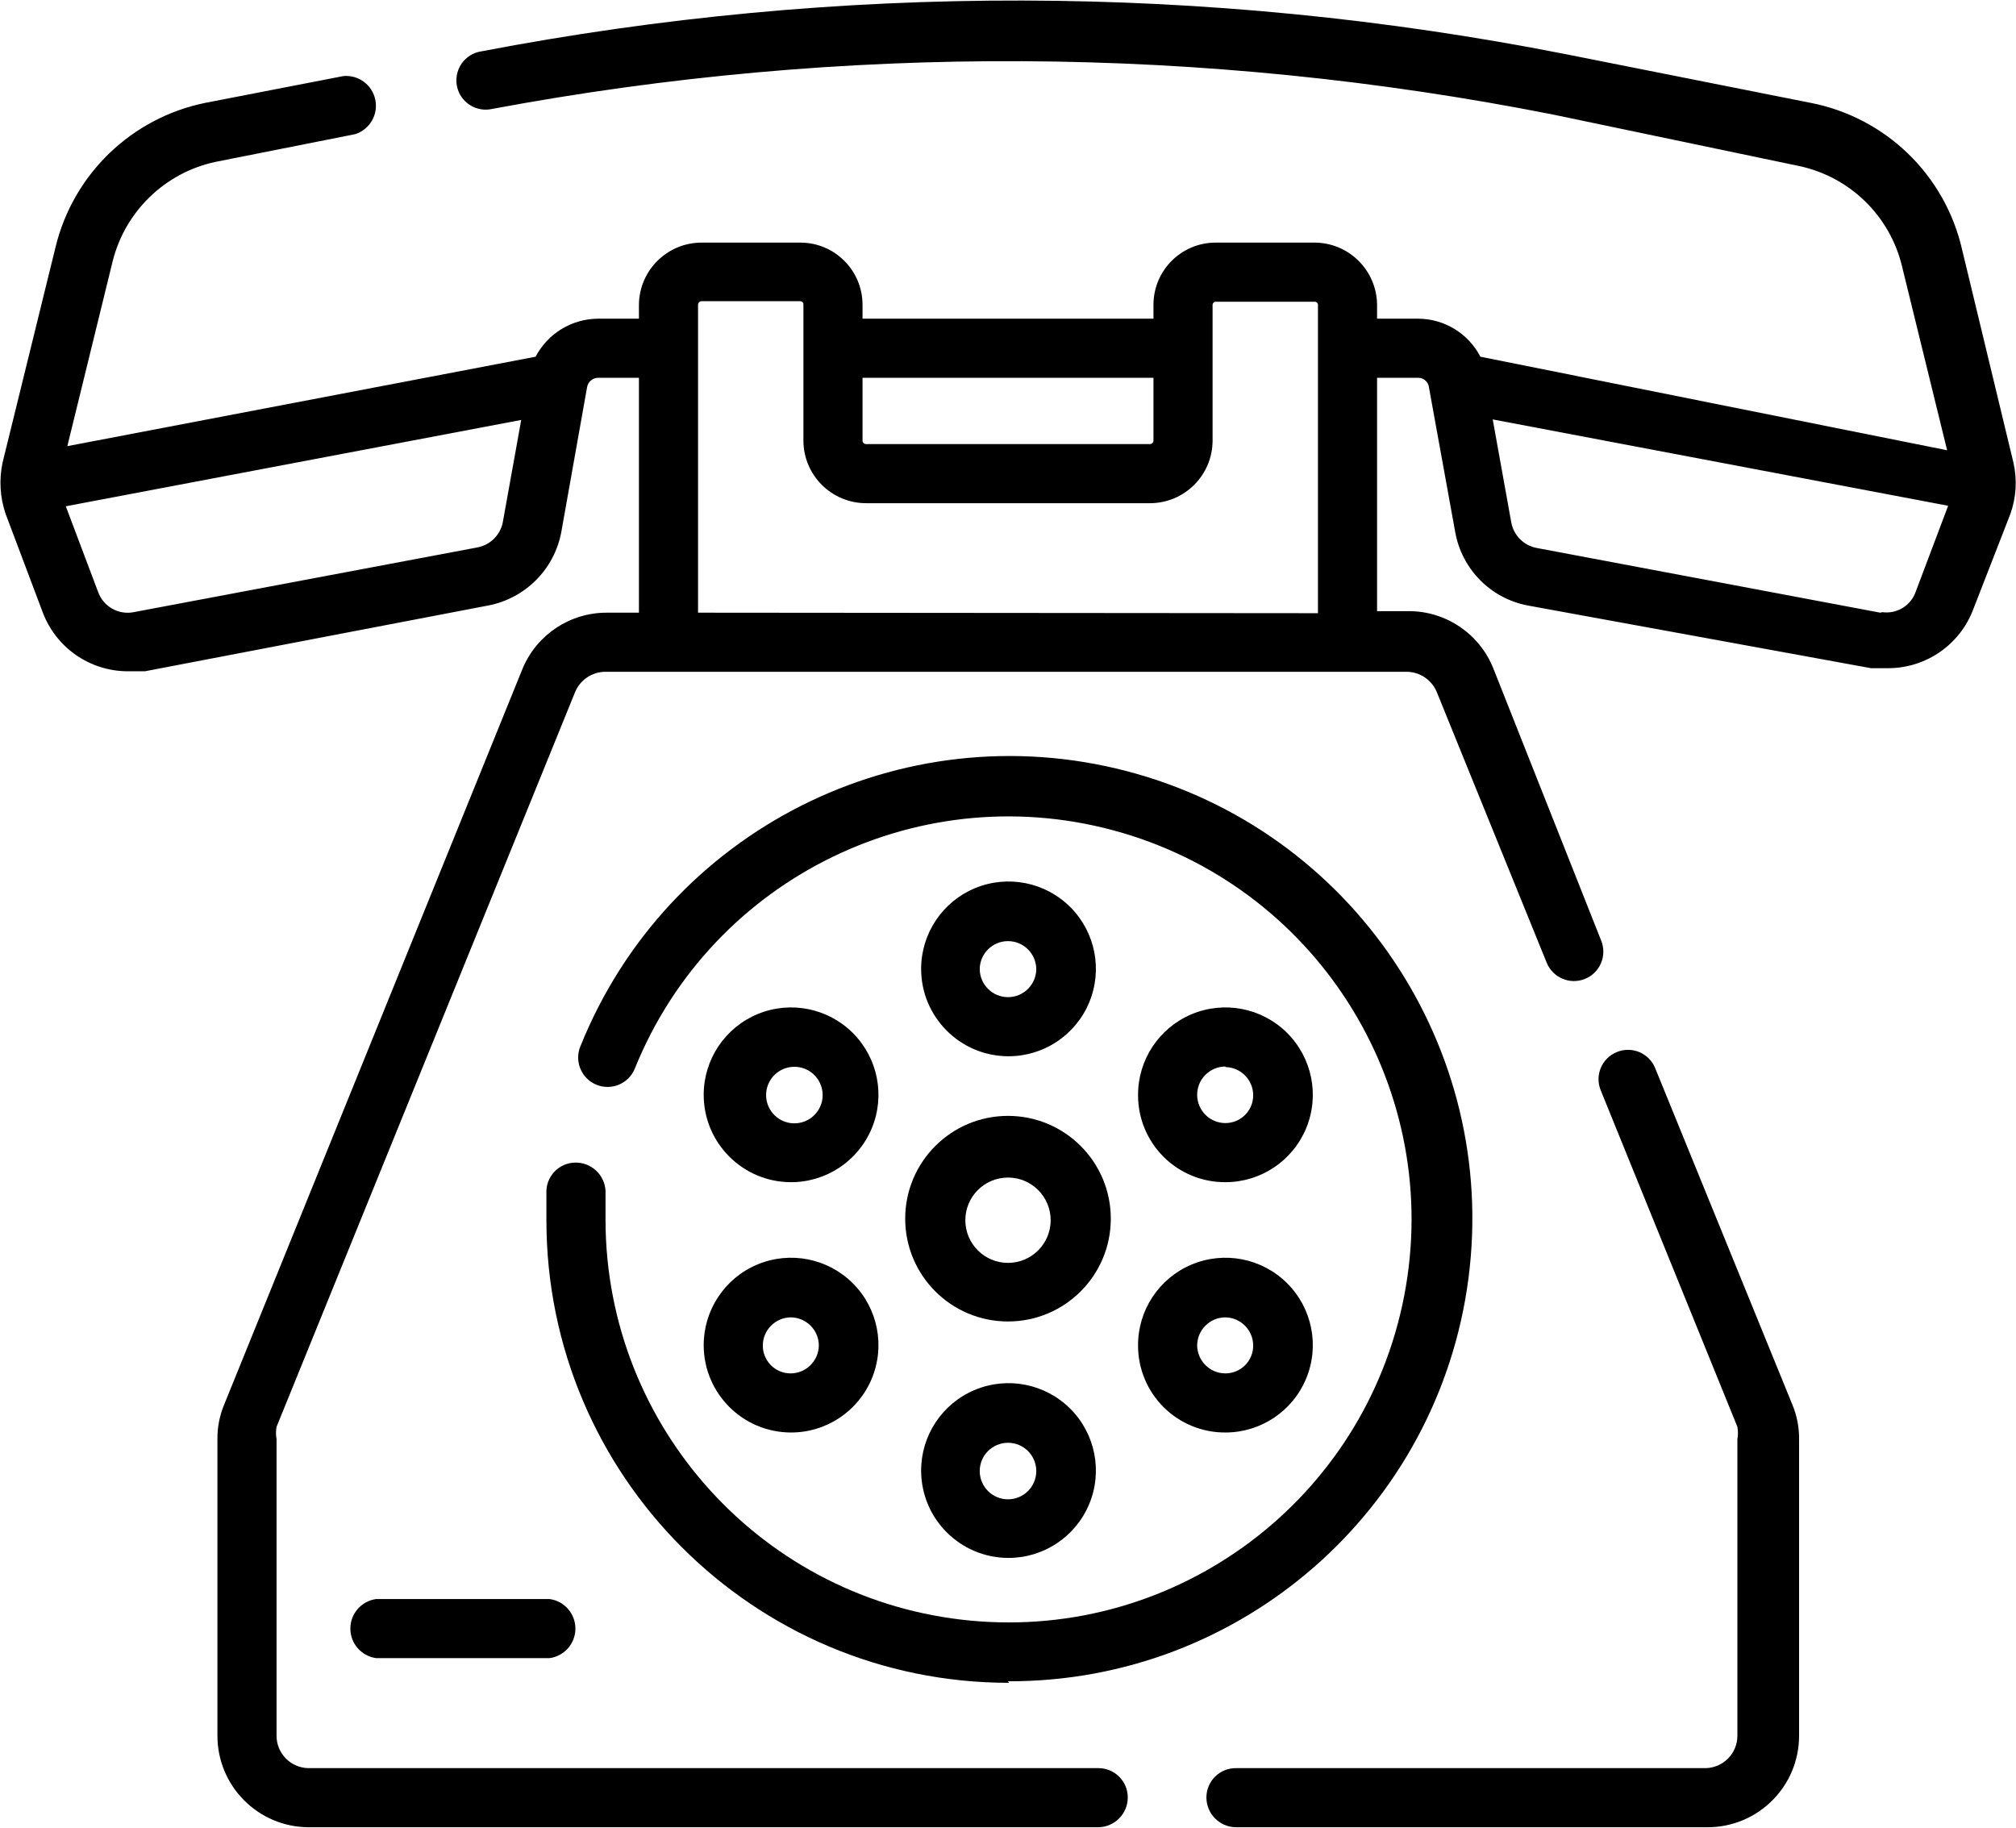
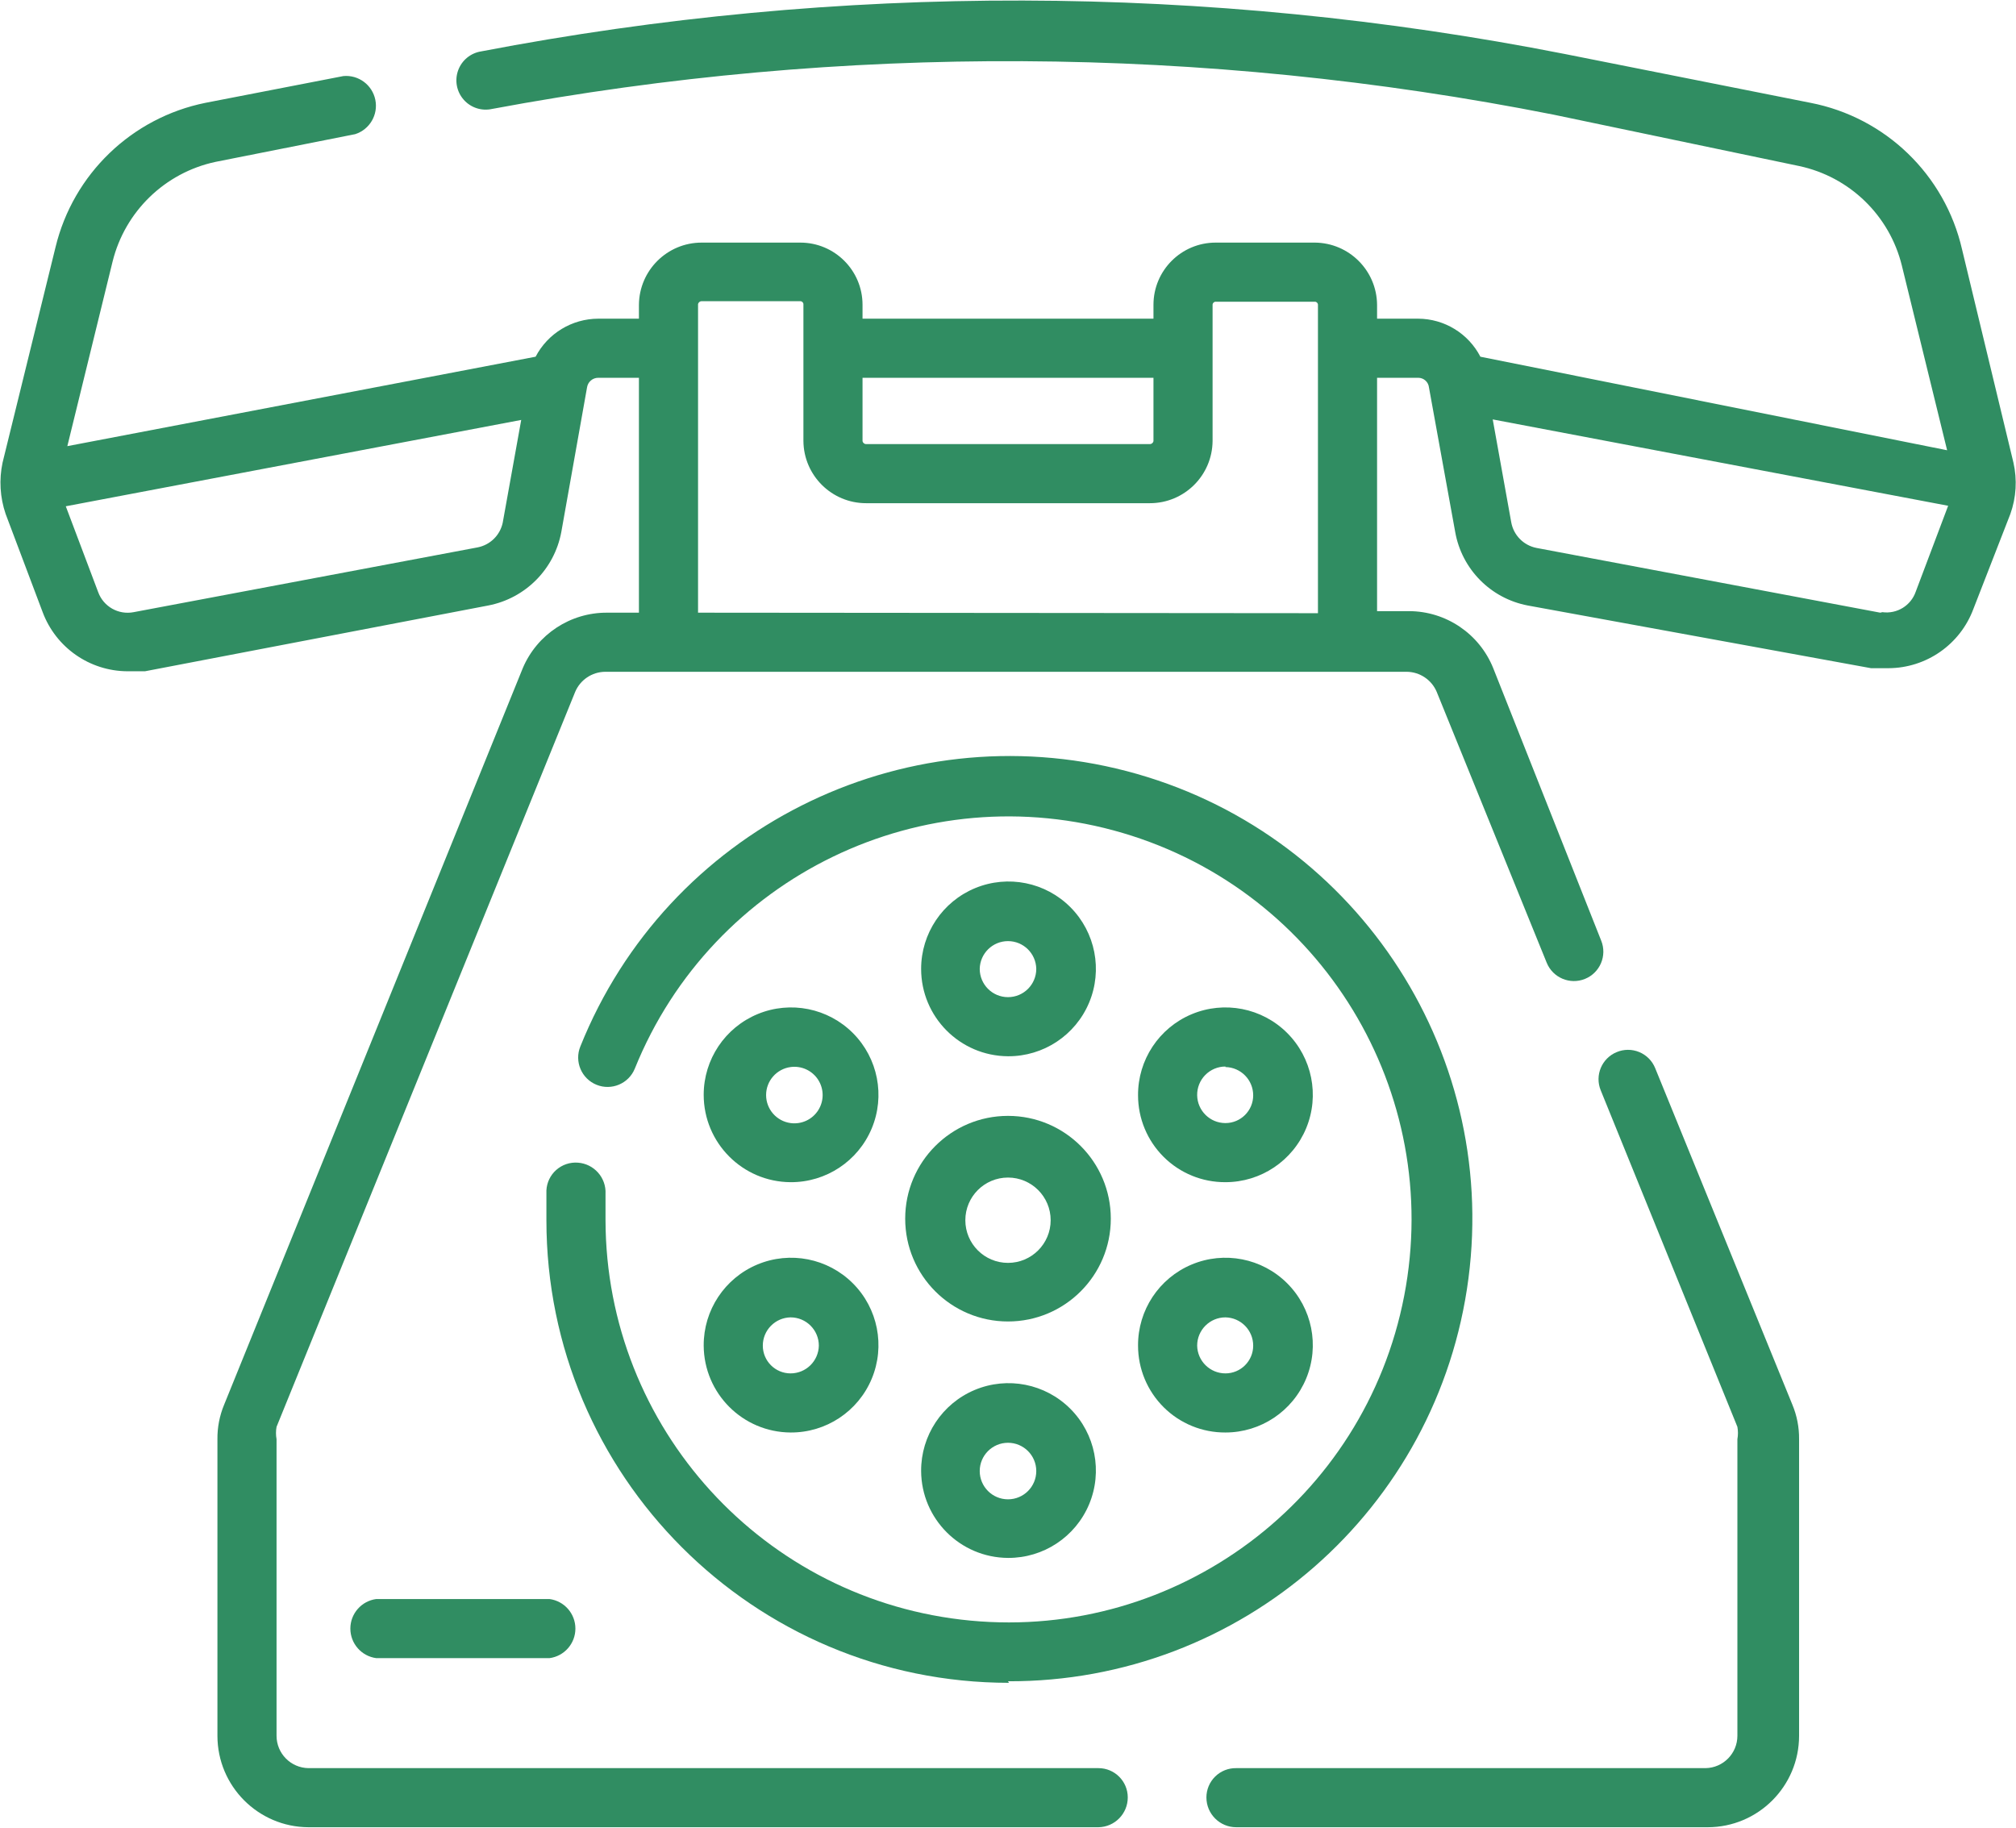
<svg xmlns="http://www.w3.org/2000/svg" viewBox="0 0 39.22 35.55">
  <defs>
-     <style>.cls-1</style>
+     <style>.cls-1{fill:#308d62}</style>
  </defs>
  <g id="Layer_2" data-name="Layer 2">
    <g id="Layer_1-2" data-name="Layer 1">
      <path class="cls-1" d="M39.17,9l-1-4.15A3.76,3.76,0,0,0,35.22,2l-4.78-.95A55.27,55.27,0,0,0,9.36,1a.57.57,0,1,0,.21,1.12,54.65,54.65,0,0,1,20.65.11l4.78,1a2.62,2.62,0,0,1,2,1.94l.88,3.59L28.8,6.94a1.37,1.37,0,0,0-1.21-.74h-.8V5.93a1.22,1.22,0,0,0-1.21-1.21H23.65a1.21,1.21,0,0,0-1.21,1.21V6.2H16.78V5.93a1.21,1.21,0,0,0-1.21-1.21H13.65a1.22,1.22,0,0,0-1.22,1.21V6.2h-.79a1.38,1.38,0,0,0-1.22.74L1.31,8.68l.88-3.59a2.63,2.63,0,0,1,2-1.94l2.72-.54a.58.58,0,0,0-.23-1.13L4,2A3.77,3.77,0,0,0,1.08,4.81L.05,9a1.88,1.88,0,0,0,.06,1l.72,1.91a1.77,1.77,0,0,0,1.65,1.15l.34,0L9.5,11.78a1.79,1.79,0,0,0,1.42-1.43l.5-2.81a.22.22,0,0,1,.22-.19h.79v4.57h-.62A1.77,1.77,0,0,0,10.17,13L4.36,27.33a1.7,1.7,0,0,0-.13.67v5.77A1.78,1.78,0,0,0,6,35.55H21.37a.58.58,0,0,0,.57-.58.57.57,0,0,0-.57-.57H6a.63.63,0,0,1-.62-.63V28a.67.67,0,0,1,0-.24l5.81-14.3a.64.64,0,0,1,.58-.39h15.6a.64.64,0,0,1,.58.39l2.14,5.27a.57.57,0,1,0,1.06-.43L29.05,13a1.77,1.77,0,0,0-1.64-1.11h-.62V7.35h.8a.21.21,0,0,1,.21.19l.51,2.81a1.77,1.77,0,0,0,1.41,1.43L36.4,13l.34,0a1.77,1.77,0,0,0,1.65-1.15L39.11,10a1.79,1.79,0,0,0,.06-1ZM9.29,10.65,2.6,11.91a.61.61,0,0,1-.69-.39L1.28,9.85l8.86-1.68-.36,2A.62.62,0,0,1,9.29,10.65Zm13.15-3.3V8.58a.07.07,0,0,1-.07.06H16.85a.07.07,0,0,1-.07-.06V7.35Zm-8.86,4.57v-6a.07.07,0,0,1,.07-.06h1.92a.06.06,0,0,1,.06.06V8.58a1.22,1.22,0,0,0,1.22,1.21h5.52a1.22,1.22,0,0,0,1.22-1.21V5.93a.06.06,0,0,1,.06-.06h1.93a.06.06,0,0,1,.06.06v6Zm23,0-6.69-1.26a.62.62,0,0,1-.49-.5l-.36-2,8.86,1.68-.63,1.67A.6.6,0,0,1,36.62,11.91Z" />
      <path class="cls-1" d="M32.2,20.78a.57.57,0,0,0-.75-.31.57.57,0,0,0-.31.74l2.66,6.55a.67.67,0,0,1,0,.24v5.77a.63.63,0,0,1-.62.63H24.05a.57.57,0,0,0-.58.57.58.58,0,0,0,.58.58h9.17A1.78,1.78,0,0,0,35,33.77V28a1.7,1.7,0,0,0-.13-.67Z" />
      <path class="cls-1" d="M19.61,32.71a9,9,0,1,0-8.32-12.35.57.57,0,1,0,1.06.43,7.84,7.84,0,1,1-.57,2.95c0-.17,0-.34,0-.51a.58.58,0,0,0-.54-.61.57.57,0,0,0-.61.54c0,.19,0,.38,0,.58a9,9,0,0,0,9,9Z" />
      <path class="cls-1" d="M19.61,25.71a2,2,0,1,0-2-2A2,2,0,0,0,19.61,25.71Zm0-2.8a.83.83,0,1,1-.83.83A.83.83,0,0,1,19.61,22.91Z" />
      <path class="cls-1" d="M19.61,20.55a1.7,1.7,0,1,0-1.69-1.7A1.7,1.7,0,0,0,19.61,20.55Zm0-2.24a.55.55,0,0,1,.55.54.55.55,0,0,1-1.1,0A.55.55,0,0,1,19.61,18.31Z" />
      <path class="cls-1" d="M15.38,23a1.7,1.7,0,1,0-1.69-1.7A1.7,1.7,0,0,0,15.38,23Zm0-2.24a.55.55,0,1,1,0,1.09.55.55,0,0,1,0-1.09Z" />
      <path class="cls-1" d="M15.38,27.87a1.7,1.7,0,1,0-1.69-1.69A1.7,1.7,0,0,0,15.38,27.87Zm0-2.24a.55.55,0,0,1,.55.55.55.55,0,0,1-.55.54.54.54,0,0,1-.54-.54A.55.55,0,0,1,15.38,25.63Z" />
      <path class="cls-1" d="M19.61,30.31a1.7,1.7,0,1,0-1.69-1.69A1.7,1.7,0,0,0,19.61,30.31Zm0-2.24a.55.55,0,0,1,.55.55.55.55,0,0,1-1.1,0A.55.55,0,0,1,19.61,28.07Z" />
      <path class="cls-1" d="M23.84,27.87a1.7,1.7,0,1,0-1.7-1.69A1.69,1.69,0,0,0,23.84,27.87Zm0-2.24a.55.55,0,0,1,.54.55.54.54,0,0,1-.54.54.55.55,0,0,1-.55-.54A.55.55,0,0,1,23.84,25.63Z" />
      <path class="cls-1" d="M23.84,23a1.7,1.7,0,1,0-1.7-1.69A1.69,1.69,0,0,0,23.84,23Zm0-2.24a.55.55,0,0,1,.54.55.54.54,0,0,1-.54.54.55.55,0,0,1-.55-.54A.55.55,0,0,1,23.84,20.75Z" />
      <path class="cls-1" d="M7.32,31.11a.58.58,0,0,0,0,1.15h3.37a.58.58,0,0,0,0-1.15Z" />
    </g>
  </g>
</svg>
